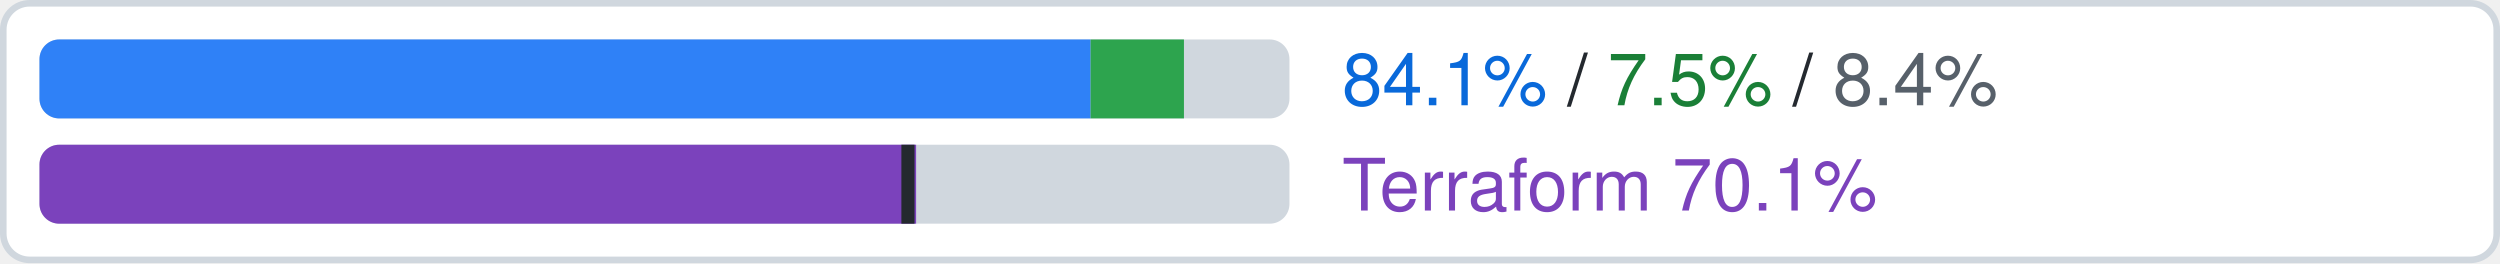
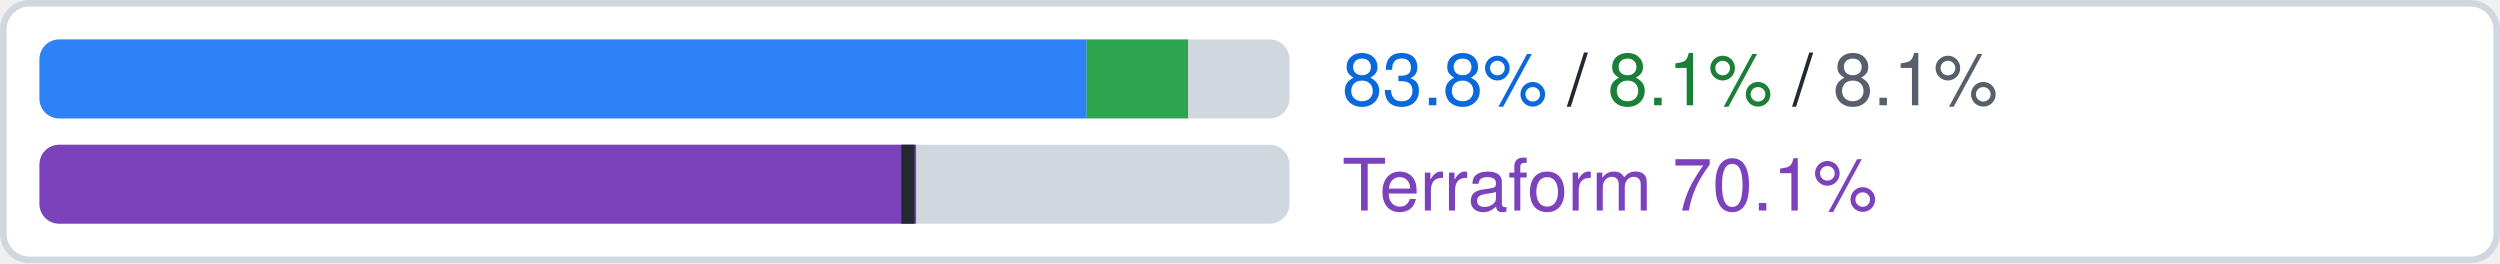
- <svg xmlns="http://www.w3.org/2000/svg" width="380" height="40" viewBox="0 0 380 40" role="img" aria-label="dataplex.googleapis.com: official 84.1%, ours beyond official 7.5%, uncovered 8.4% of 308 attributes; Terraform google-beta 70.1% (L1 69.5%), an estimate">
+ <svg xmlns="http://www.w3.org/2000/svg" width="380" height="40" viewBox="0 0 380 40" role="img" aria-label="dataplex.googleapis.com: official 83.8%, ours beyond official 8.1%, uncovered 8.1% of 308 attributes; Terraform google-beta 70.1% (L1 69.5%), an estimate">
  <rect x="0.5" y="0.5" width="379" height="39" rx="4" fill="#ffffff" stroke="#d0d7de" />
  <clipPath id="c">
    <rect x="6" y="6" width="190" height="12" rx="3" />
  </clipPath>
  <g clip-path="url(#c)">
    <rect x="6" y="6" width="190" height="12" fill="#d0d7de" />
-     <rect x="6.00" y="6" width="159.77" height="12" fill="#2f81f7" />
-     <rect x="165.77" y="6" width="14.19" height="12" fill="#2da44e" />
+     <rect x="6.00" y="6" width="159.16" height="12" fill="#2f81f7" />
+     <rect x="165.16" y="6" width="15.42" height="12" fill="#2da44e" />
  </g>
  <text x="204" y="16" font-family="-apple-system,BlinkMacSystemFont,Segoe UI,Helvetica,Arial,sans-serif" font-size="11" fill="#24292f">
-     <tspan fill="#0969da">84.1%</tspan> / <tspan fill="#1a7f37">7.5%</tspan> / <tspan fill="#57606a">8.4%</tspan>
+     <tspan fill="#0969da">83.8%</tspan> / <tspan fill="#1a7f37">8.1%</tspan> / <tspan fill="#57606a">8.1%</tspan>
  </text>
  <clipPath id="t">
    <rect x="6" y="22" width="190" height="12" rx="3" />
  </clipPath>
  <g clip-path="url(#t)">
    <rect x="6" y="22" width="190" height="12" fill="#d0d7de" />
    <rect x="6" y="22" width="133.25" height="12" fill="#7b42bc" />
    <rect x="137.01" y="22" width="2" height="12" fill="#24292f" />
  </g>
  <text x="204" y="32" font-family="-apple-system,BlinkMacSystemFont,Segoe UI,Helvetica,Arial,sans-serif" font-size="11" fill="#7b42bc">Terraform 70.1%</text>
</svg>
